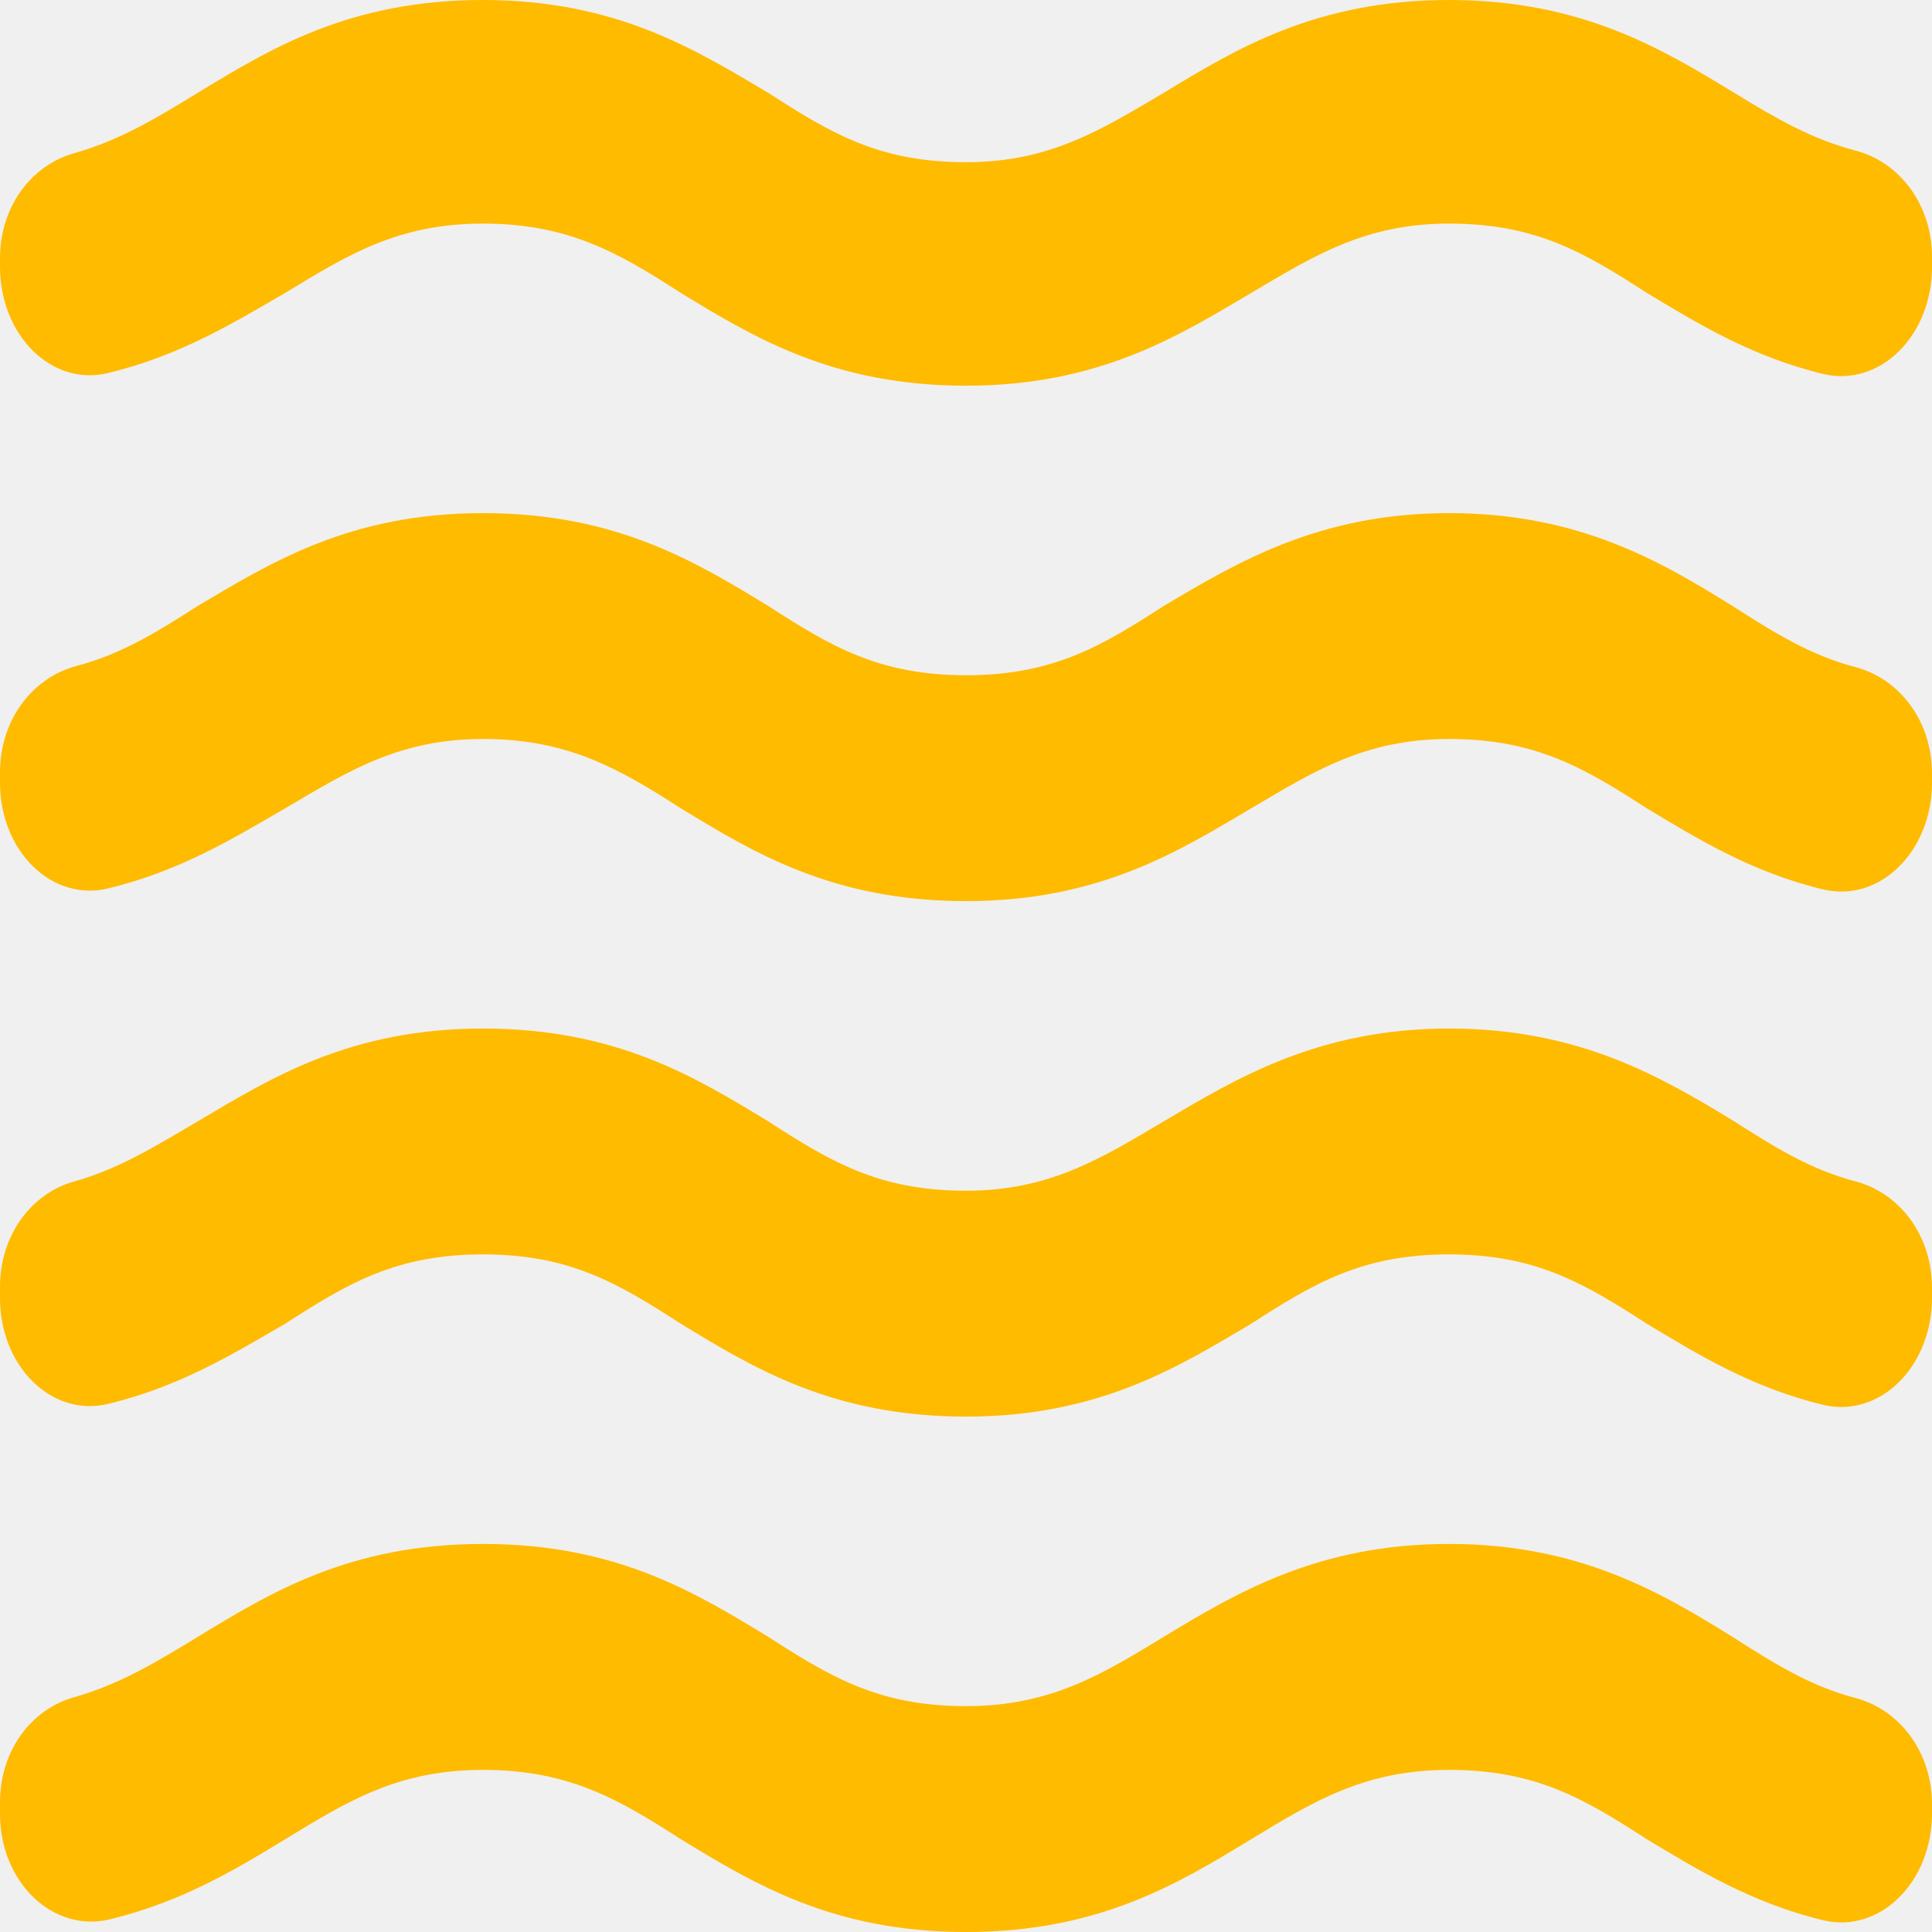
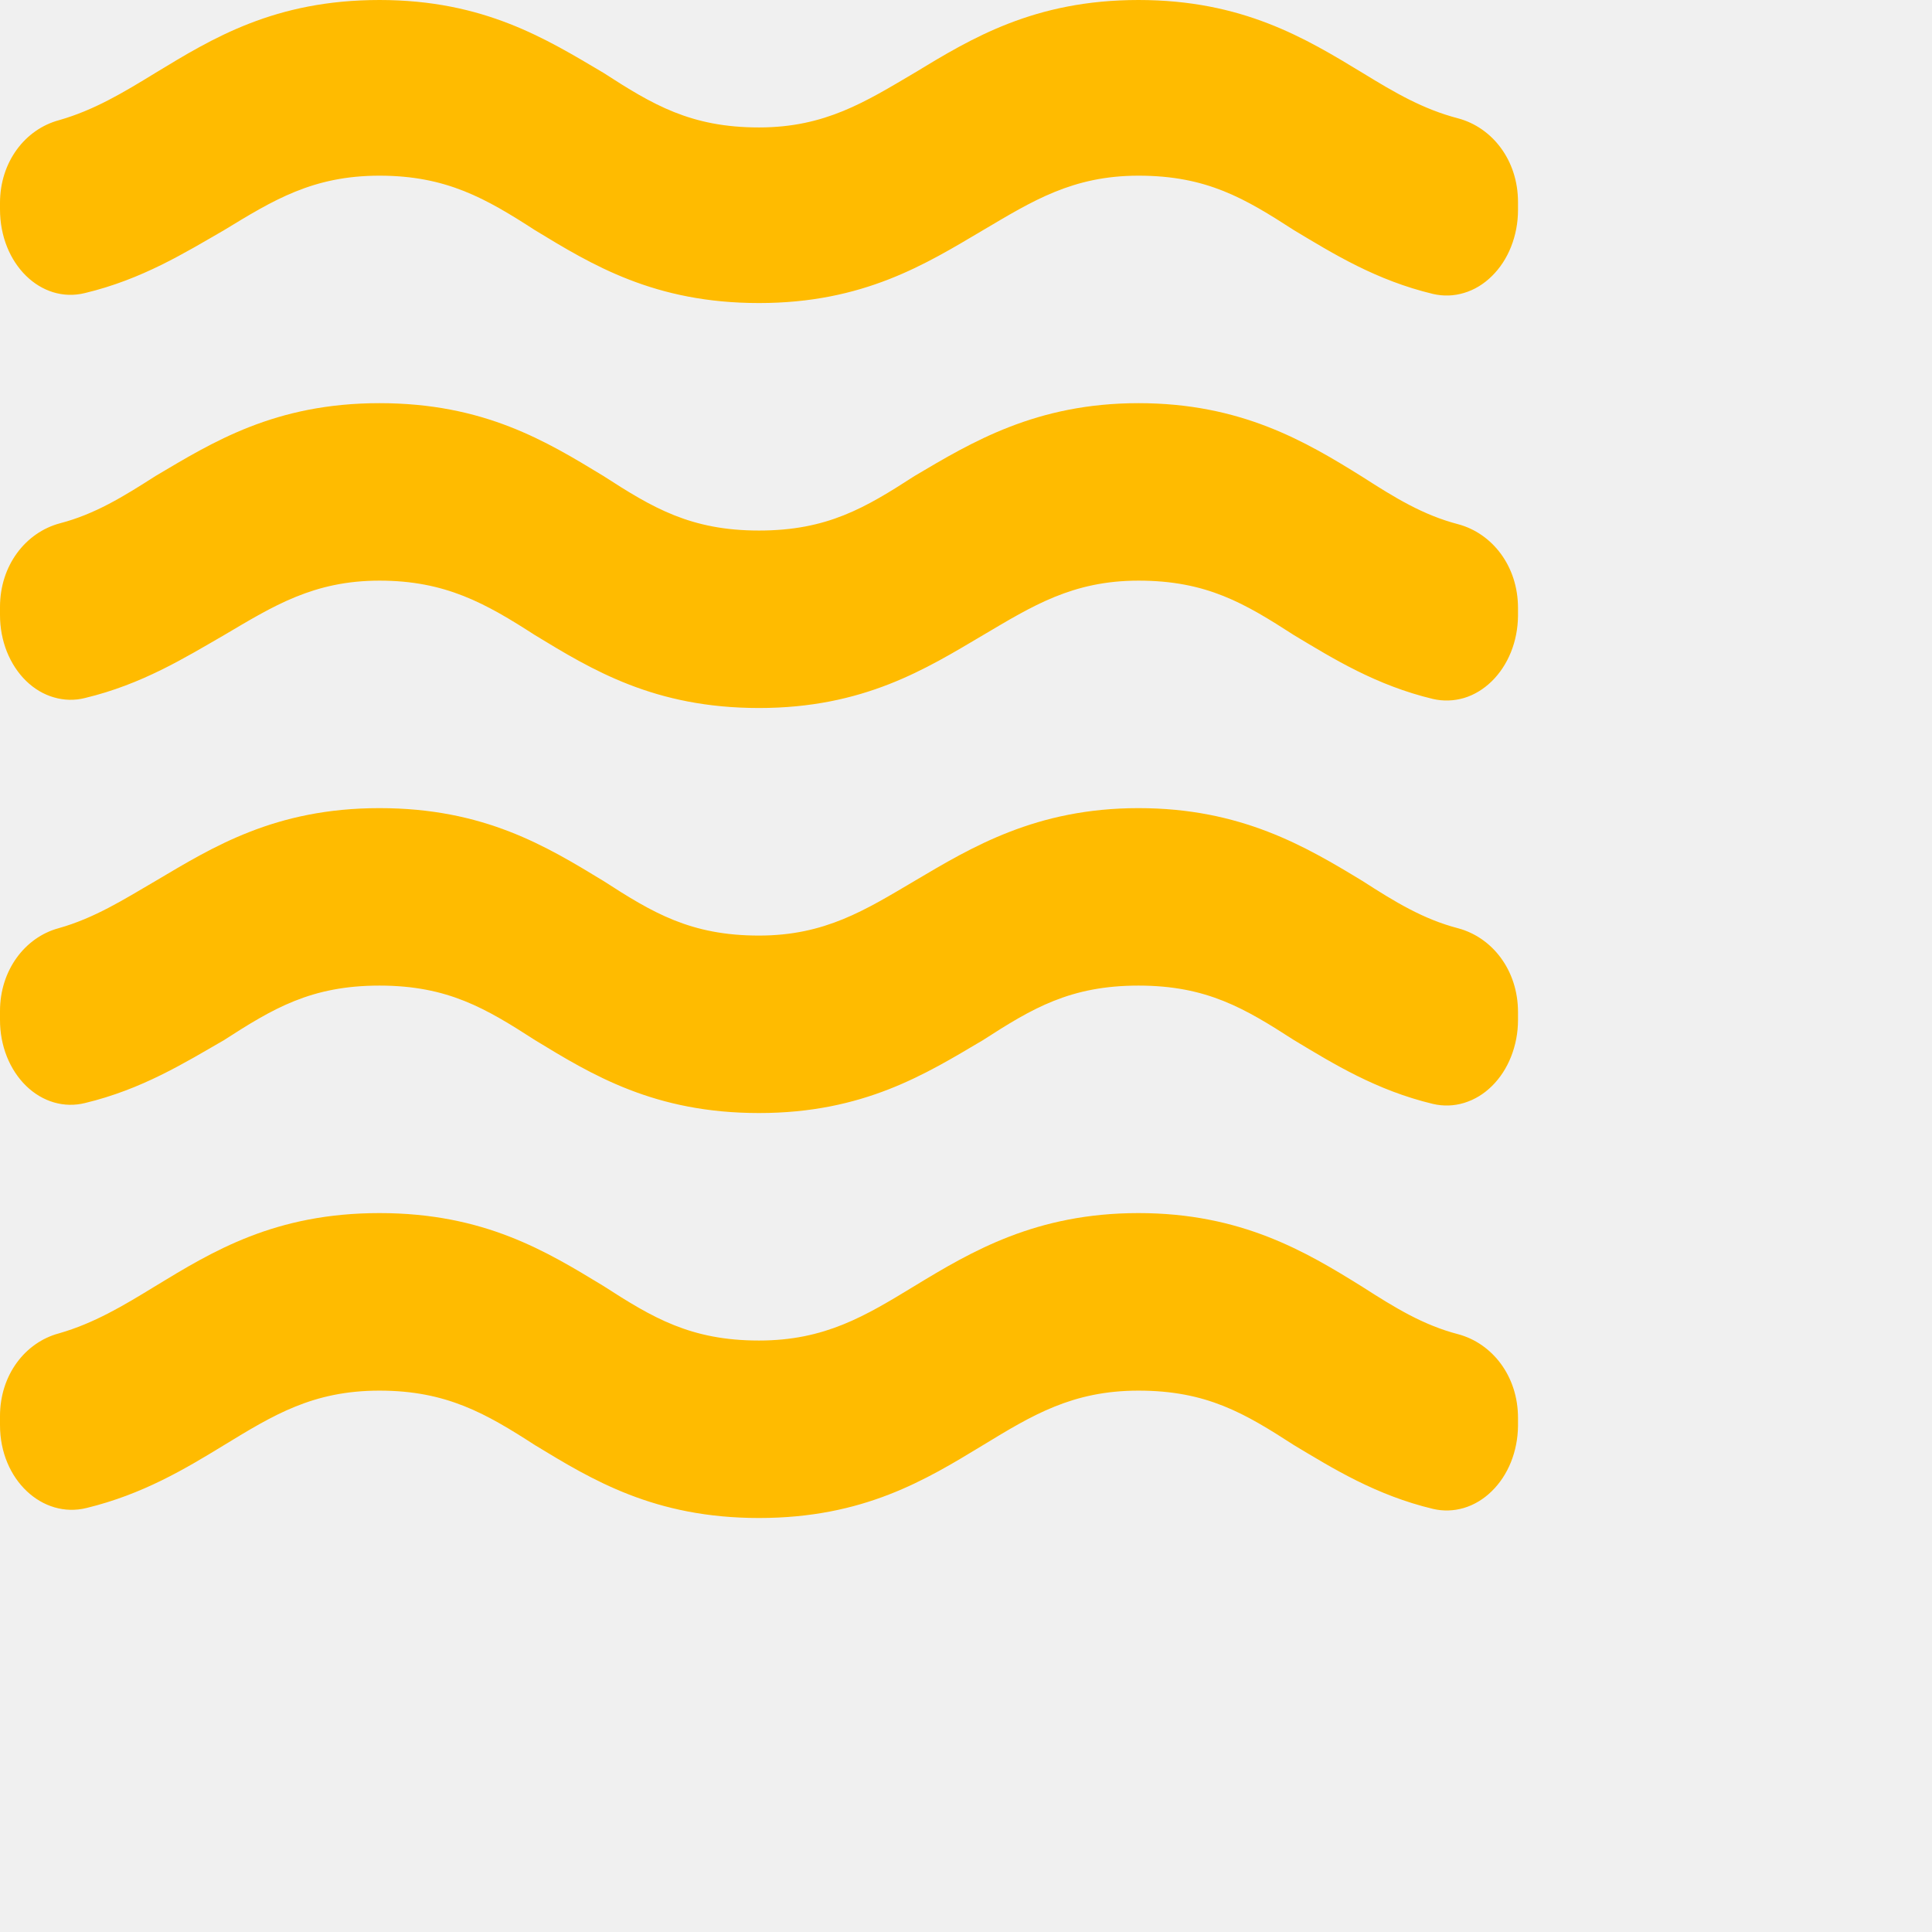
- <svg xmlns="http://www.w3.org/2000/svg" width="20" height="20" viewBox="0 0 22 22" fill="none">
+ <svg xmlns="http://www.w3.org/2000/svg" width="20" height="20" viewBox="0 0 28 28" fill="none">
  <g clip-path="url(#clip0_23_404)">
    <path d="M16.5 17.581C15.015 17.581 14.08 18.136 13.255 18.637C12.54 19.072 11.957 19.428 11 19.428C10.01 19.428 9.46 19.098 8.745 18.637C7.92 18.136 7.018 17.581 5.5 17.581C3.982 17.581 3.08 18.136 2.255 18.637C1.782 18.927 1.364 19.177 0.858 19.323C0.363 19.454 0 19.929 0 20.523V20.655C0 21.446 0.616 22.013 1.254 21.855C2.068 21.657 2.684 21.288 3.245 20.945C3.96 20.51 4.532 20.154 5.5 20.154C6.468 20.154 7.04 20.483 7.755 20.945C8.58 21.446 9.482 22 11 22C12.518 22 13.42 21.446 14.245 20.945C14.96 20.51 15.543 20.154 16.5 20.154C17.49 20.154 18.04 20.483 18.755 20.945C19.327 21.288 19.943 21.67 20.768 21.868C20.917 21.903 21.07 21.898 21.217 21.854C21.364 21.81 21.501 21.728 21.618 21.613C21.736 21.499 21.831 21.355 21.897 21.192C21.963 21.028 21.998 20.849 22 20.668V20.549C22 19.942 21.626 19.468 21.131 19.336C20.625 19.204 20.218 18.953 19.745 18.65C18.92 18.136 17.985 17.581 16.5 17.581V17.581ZM16.5 11.712C15.015 11.712 14.08 12.279 13.255 12.767C12.54 13.189 11.957 13.559 11 13.559C10.01 13.559 9.46 13.229 8.745 12.767C7.92 12.266 7.018 11.712 5.5 11.712C3.982 11.712 3.08 12.279 2.255 12.767C1.782 13.044 1.364 13.308 0.847 13.453C0.363 13.585 0 14.06 0 14.653V14.785C6.28626e-05 14.968 0.034 15.148 0.099 15.312C0.165 15.477 0.26 15.622 0.378 15.737C0.496 15.852 0.634 15.934 0.782 15.977C0.929 16.02 1.083 16.023 1.232 15.986C2.057 15.788 2.673 15.405 3.245 15.075C3.96 14.614 4.51 14.284 5.5 14.284C6.49 14.284 7.04 14.614 7.755 15.075C8.58 15.577 9.482 16.131 11 16.131C12.518 16.131 13.42 15.563 14.245 15.075C14.96 14.614 15.51 14.284 16.5 14.284C17.49 14.284 18.04 14.614 18.755 15.075C19.327 15.418 19.943 15.801 20.768 15.999C20.918 16.034 21.072 16.029 21.219 15.984C21.367 15.939 21.505 15.856 21.622 15.74C21.74 15.624 21.835 15.478 21.9 15.313C21.965 15.148 22 14.968 22 14.785V14.667C22 14.06 21.626 13.585 21.131 13.453C20.625 13.321 20.218 13.071 19.745 12.767C18.92 12.266 17.985 11.712 16.5 11.712V11.712ZM19.745 1.055C18.92 0.554 18.007 0 16.5 0C14.993 0 14.08 0.554 13.255 1.055C12.54 1.477 11.957 1.847 11 1.847C10.01 1.847 9.46 1.517 8.745 1.055C7.92 0.567 7.018 0 5.5 0C3.982 0 3.08 0.554 2.255 1.055C1.782 1.345 1.364 1.596 0.858 1.741C0.363 1.873 0 2.348 0 2.941V3.034C0 3.825 0.594 4.405 1.232 4.247C2.057 4.049 2.673 3.667 3.245 3.337C3.96 2.902 4.532 2.546 5.5 2.546C6.468 2.546 7.04 2.875 7.755 3.337C8.58 3.838 9.482 4.392 11 4.392C12.518 4.392 13.42 3.825 14.245 3.337C14.96 2.915 15.543 2.546 16.5 2.546C17.49 2.546 18.04 2.875 18.755 3.337C19.327 3.68 19.943 4.062 20.768 4.26C20.918 4.295 21.072 4.29 21.219 4.245C21.367 4.201 21.505 4.117 21.622 4.001C21.74 3.885 21.835 3.74 21.9 3.575C21.965 3.41 22 3.229 22 3.047V2.928C22 2.321 21.626 1.847 21.131 1.715C20.625 1.583 20.218 1.345 19.745 1.055V1.055ZM16.5 5.843C15.015 5.843 14.08 6.41 13.255 6.898C12.54 7.36 11.99 7.689 11 7.689C10.01 7.689 9.46 7.36 8.745 6.898C7.92 6.397 7.018 5.843 5.5 5.843C3.982 5.843 3.08 6.41 2.255 6.898C1.782 7.201 1.375 7.452 0.869 7.584C0.374 7.716 0 8.191 0 8.797V8.916C6.28626e-05 9.098 0.034 9.278 0.099 9.443C0.165 9.608 0.26 9.753 0.378 9.868C0.496 9.983 0.634 10.065 0.782 10.107C0.929 10.15 1.083 10.154 1.232 10.116C2.057 9.918 2.673 9.536 3.245 9.206C3.96 8.784 4.543 8.415 5.5 8.415C6.457 8.415 7.04 8.745 7.755 9.206C8.58 9.707 9.482 10.261 11 10.261C12.518 10.261 13.42 9.694 14.245 9.206C14.96 8.784 15.543 8.415 16.5 8.415C17.49 8.415 18.04 8.745 18.755 9.206C19.327 9.549 19.943 9.932 20.768 10.13C20.917 10.164 21.07 10.159 21.217 10.116C21.364 10.072 21.501 9.989 21.618 9.875C21.736 9.76 21.831 9.616 21.897 9.453C21.963 9.29 21.998 9.111 22 8.929V8.811C22 8.204 21.626 7.729 21.131 7.597C20.625 7.465 20.218 7.215 19.745 6.911C18.92 6.397 17.985 5.843 16.5 5.843V5.843Z" fill="#FFBB00" />
  </g>
  <defs>
    <clipPath id="clip0_23_404">
      <rect width="22" height="22" fill="white" />
    </clipPath>
  </defs>
</svg>
